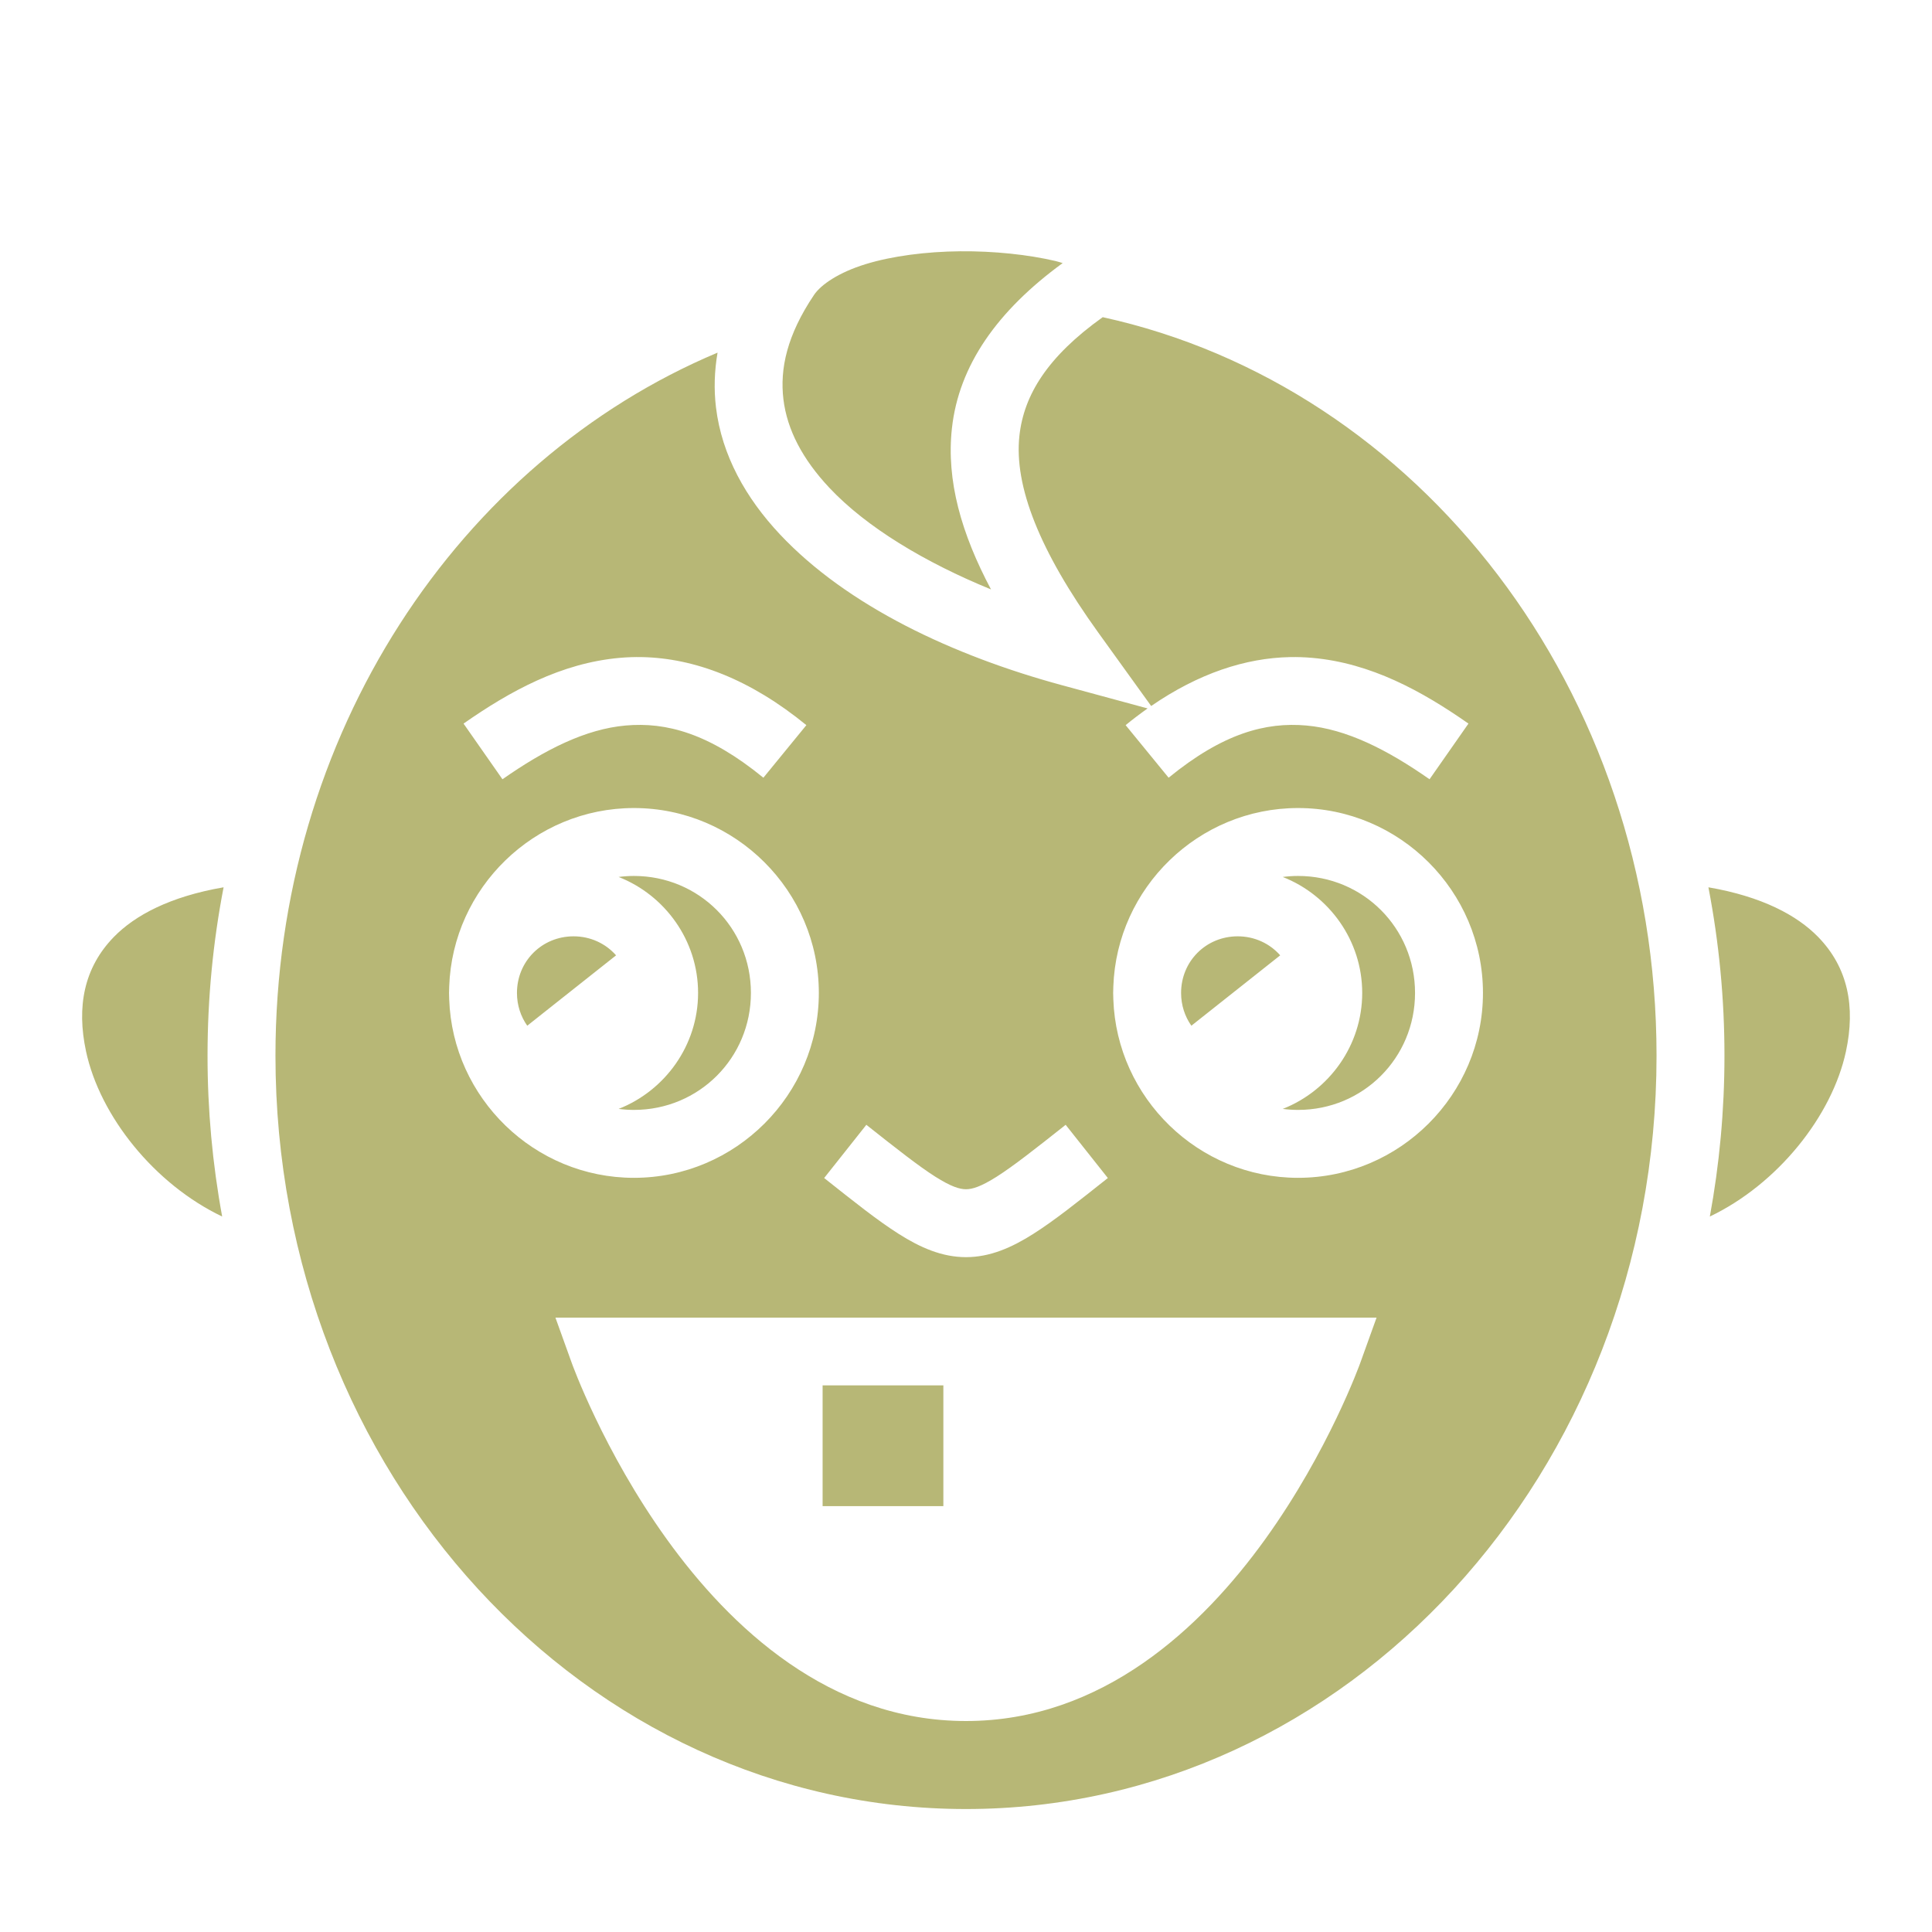
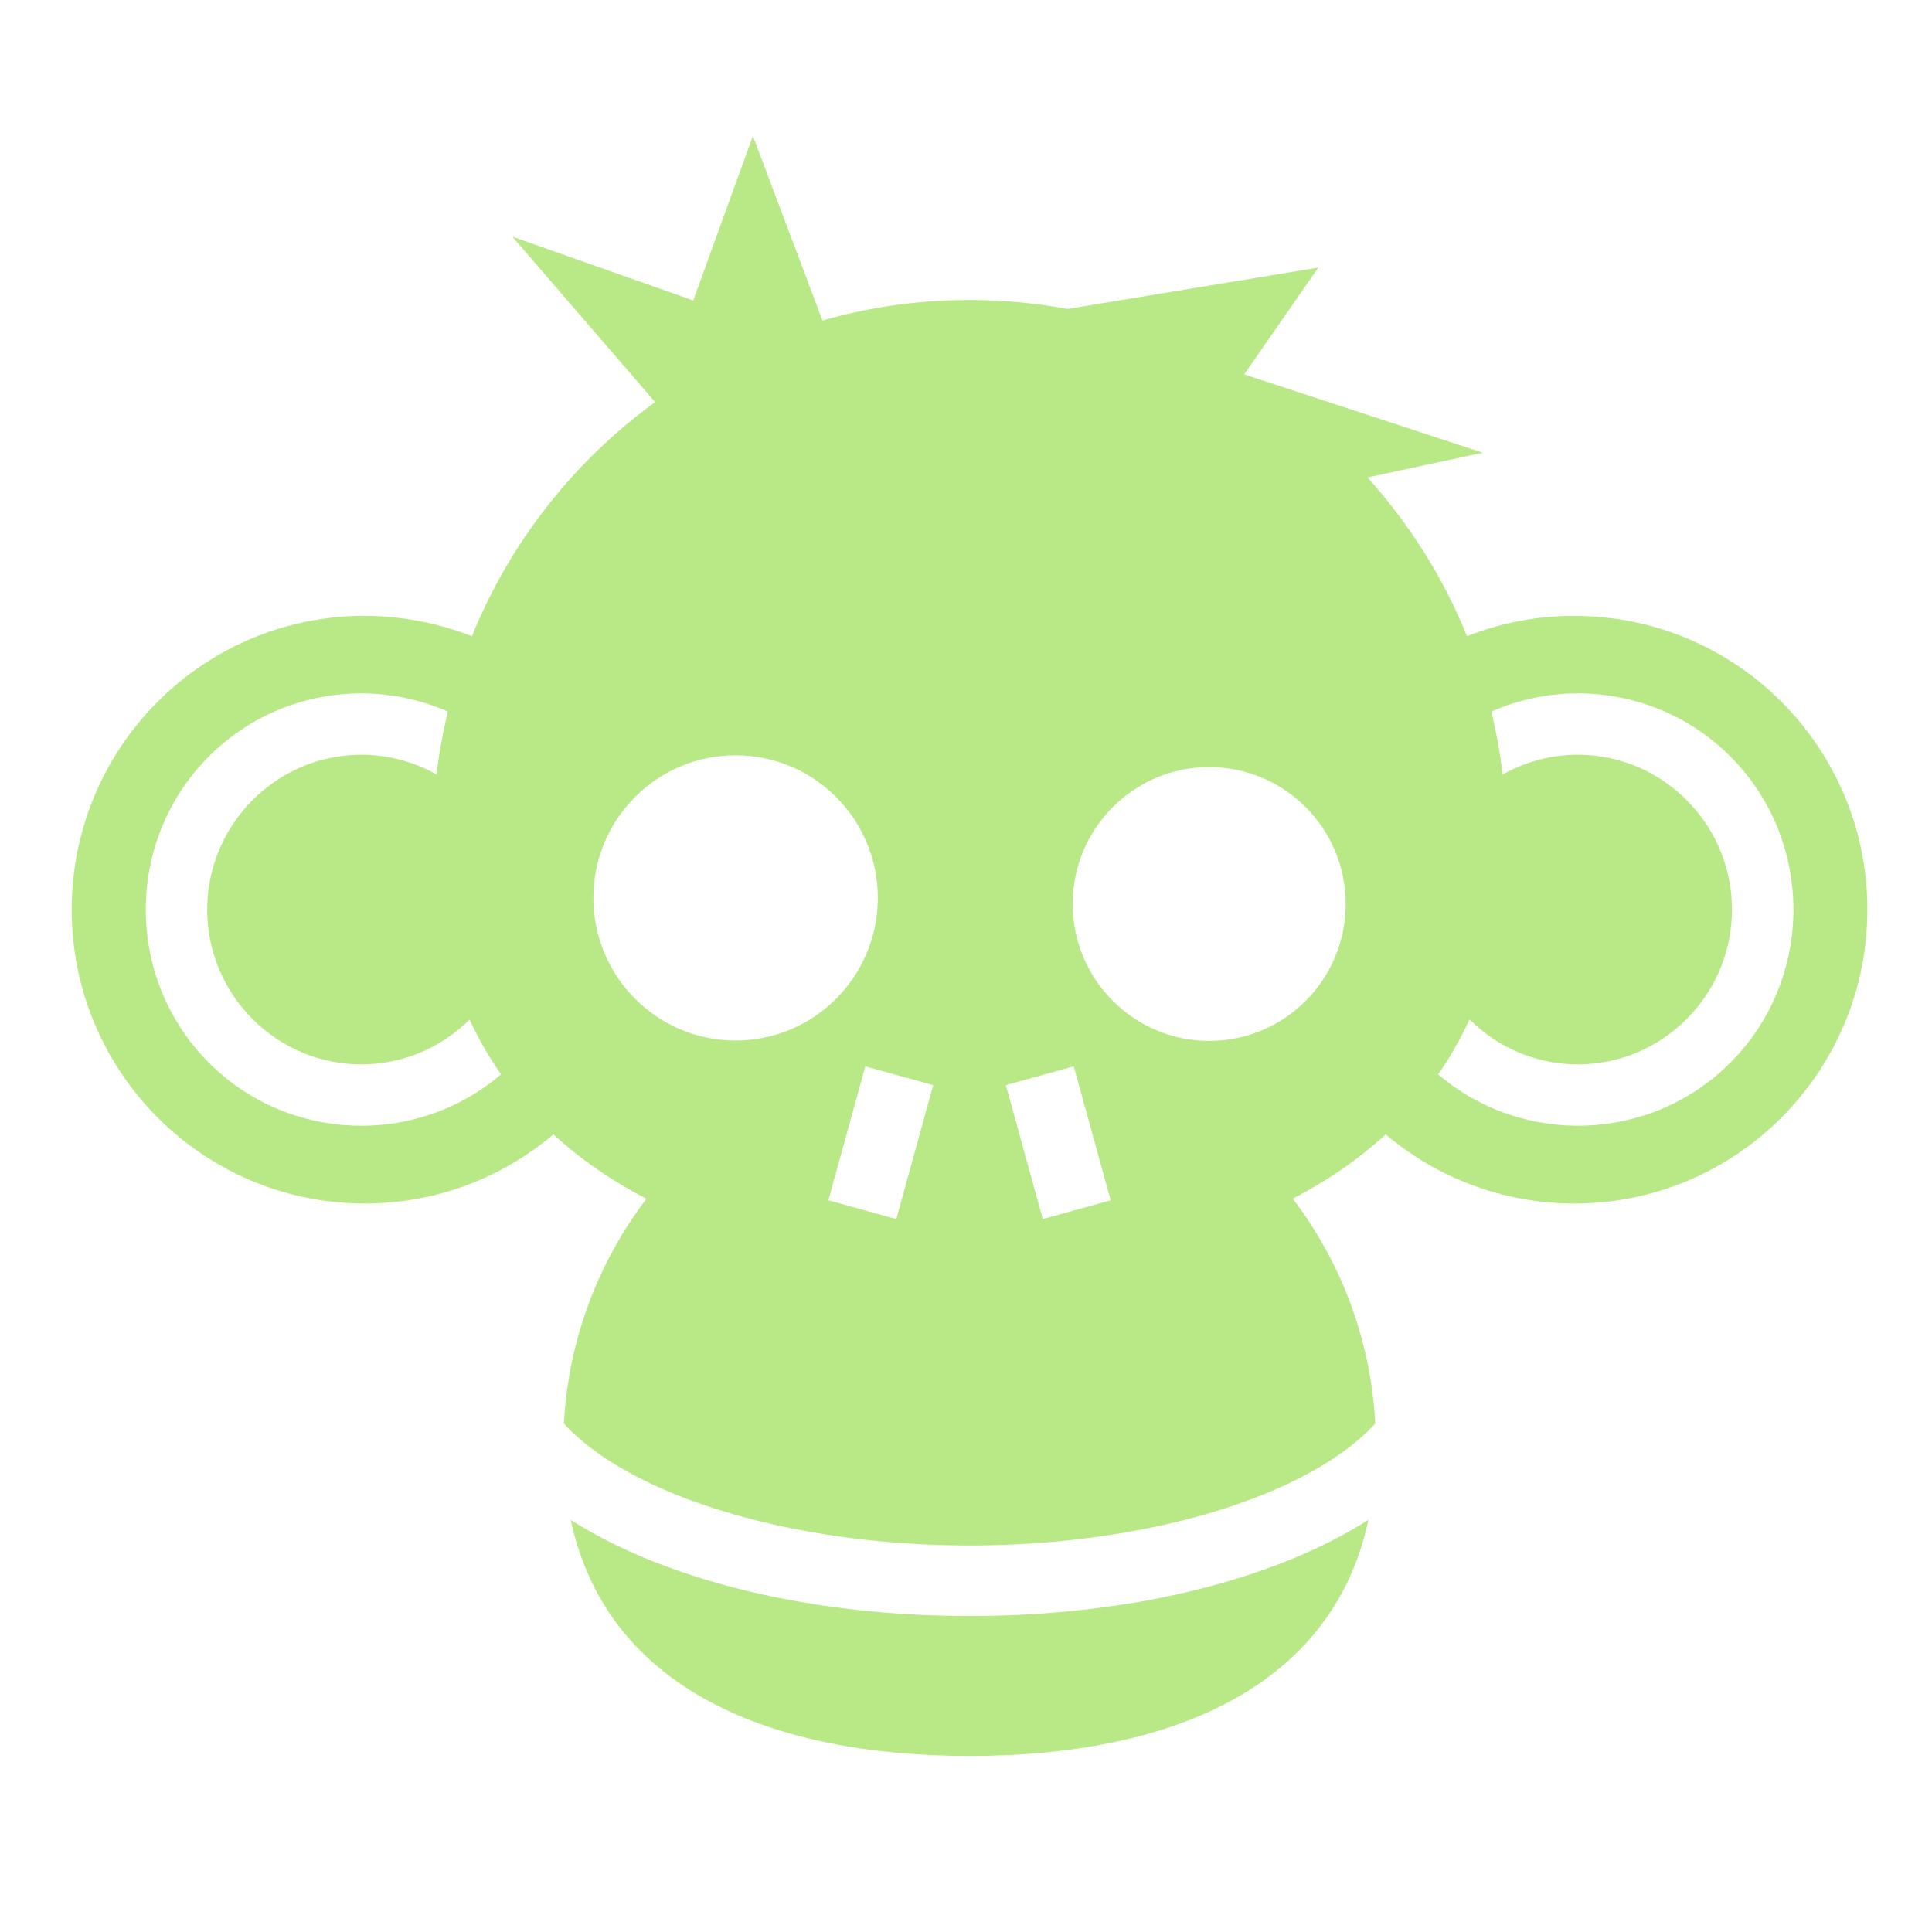
<svg xmlns="http://www.w3.org/2000/svg" viewBox="0 0 512 512" style="height: 512px; width: 512px;">
  <g class="" transform="translate(0,17)" style="">
-     <path d="M254.443 49.593c-9.011.085-18 1.243-25.056 3.412-7.057 2.17-11.811 5.395-13.676 8.17-7.133 10.617-9.076 19.519-8.1 27.63.977 8.11 5.102 15.92 12.159 23.443 9.846 10.495 25.39 19.81 42.857 26.955-7.836-14.753-11.888-28.818-10.357-42.717 1.826-16.589 11.956-31.077 29.351-43.768-.63-.174-1.186-.377-1.85-.533-7.244-1.703-16.316-2.676-25.328-2.592zm37.79 17.461c-14.638 10.454-20.887 20.609-22.075 31.4-1.474 13.394 5.377 30.64 20.887 52.175l14.023 19.468c12.6-8.667 25.012-12.72 36.782-12.959a54.52 54.52 0 0 1 5.888.2c15.544 1.368 29.047 8.774 41.418 17.423l-10.312 14.752c-11.223-7.846-21.99-13.307-32.684-14.248-10.693-.94-22.044 2.044-36.463 13.838l-11.394-13.932a102.983 102.983 0 0 1 5.824-4.43l-22.74-6.167c-28.693-7.783-56.841-20.93-74.742-40.012-8.951-9.54-15.368-20.858-16.903-33.607-.569-4.726-.43-9.582.42-14.502C121.752 105.216 73 177.51 73 262.775c0 110.751 82.246 199.637 183 199.637s183-88.886 183-199.637c0-97.123-63.252-177.427-146.768-195.72zM170.15 157.138c13.872.282 28.637 5.837 43.547 18.033l-11.394 13.932c-14.419-11.794-25.77-14.779-36.463-13.838-10.693.941-21.46 6.402-32.684 14.248l-10.312-14.752c12.371-8.649 25.874-16.055 41.418-17.424a54.52 54.52 0 0 1 5.888-.199zm-2.15 40c26.955 0 49 22.045 49 49s-22.045 48.998-49 48.998c-26.386 0-48.053-21.125-48.957-47.3a32.955 32.955 0 0 1 0-3.395c.904-26.175 22.571-47.303 48.957-47.303zm176 0c26.955 0 49 22.045 49 49s-22.045 48.998-49 48.998c-26.386 0-48.053-21.125-48.957-47.3a32.955 32.955 0 0 1 0-3.395c.904-26.175 22.571-47.303 48.957-47.303zm-176 17.998c-1.378 0-2.73.097-4.059.268C176.22 220.226 185 232.224 185 246.138c0 13.914-8.78 25.91-21.059 30.733 1.329.17 2.681.267 4.059.267 17.228 0 31-13.772 31-31s-13.772-31.002-31-31.002zm176 0c-1.378 0-2.73.097-4.059.268C352.22 220.226 361 232.224 361 246.138c0 13.914-8.78 25.91-21.059 30.733 1.329.17 2.681.267 4.059.267 17.228 0 31-13.772 31-31s-13.772-31.002-31-31.002zm-284.746 3.006c-14.197 2.45-23.466 7.41-29.065 13.145-7.967 8.162-9.918 18.531-7.39 30.328 3.681 17.18 18.154 35.225 36.076 43.775A235.517 235.517 0 0 1 55 262.775c0-15.287 1.47-30.215 4.254-44.633zm393.492 0A235.355 235.355 0 0 1 457 262.775c0 14.575-1.339 28.823-3.875 42.615 17.922-8.55 32.395-26.595 36.076-43.775 2.528-11.797.577-22.166-7.39-30.328-5.599-5.735-14.868-10.695-29.065-13.145zM152 231.136c-8.391 0-15 6.61-15 15.002 0 3.263 1.008 6.248 2.723 8.688l23.545-18.65c-2.732-3.099-6.734-5.04-11.268-5.04zm176 0c-8.391 0-15 6.61-15 15.002 0 3.263 1.008 6.248 2.723 8.688l23.545-18.65c-2.732-3.099-6.734-5.04-11.268-5.04zm-98.41 49.95c8 6.34 13.916 10.984 18.228 13.718 4.313 2.735 6.56 3.356 8.182 3.356 1.623 0 3.87-.621 8.182-3.356 4.312-2.734 10.228-7.378 18.228-13.718l11.18 14.103c-8 6.34-14.084 11.208-19.772 14.815-5.687 3.606-11.44 6.154-17.818 6.154-6.377 0-12.13-2.548-17.818-6.154-5.688-3.607-11.772-8.474-19.772-14.815zm-82.393 51.1h217.606l-4.336 12.046s-8.333 23.283-25.164 46.664C318.472 414.277 292.167 439.09 256 439.09c-36.167 0-62.472-24.812-79.303-48.193-16.83-23.38-25.164-46.664-25.164-46.664zM218 350.137v32h32v-32z" fill="#b7b776" fill-opacity="1" />
+     <path d="M199.53 19.03l-15.81 43.595-47.94-16.906 37.845 43.843c-21.482 15.605-38.455 37.07-48.563 62.062-8.8-3.472-18.373-5.406-28.406-5.406-.67 0-1.334-.018-2 0C52.702 147.284 19 181.725 19 224.062c0 43.008 34.775 77.875 77.656 77.875 19.056 0 36.493-6.887 50-18.313 7.23 6.66 15.522 12.337 24.656 17.063-12.712 16.714-20.686 37.255-21.875 59.593 5.168 5.635 12.93 11.145 23.344 16.033 20.91 9.81 50.94 16.25 84.157 16.25s63.25-6.44 84.157-16.25c10.434-4.897 18.2-10.418 23.375-16.063-1.196-22.333-9.156-42.884-21.876-59.594 9.118-4.72 17.405-10.38 24.625-17.03 13.513 11.425 30.974 18.312 50.03 18.312 42.88 0 77.625-34.867 77.625-77.875 0-43.01-34.744-77.844-77.625-77.844-.67 0-1.334-.018-2 0-9.32.236-18.242 2.122-26.47 5.374-6.306-15.583-15.302-29.785-26.374-42.063l30.563-6.56-63.25-20.75 19.655-28.314-66.438 10.97c-8.427-1.565-17.122-2.376-26-2.376-13.512 0-26.58 1.9-38.968 5.438L199.53 19.03zM95.75 166.75c7.83 0 15.652 1.623 22.938 4.813-1.315 5.45-2.33 11.013-3 16.687-15.55-8.79-35.502-6.516-48.782 6.813-15.997 16.057-15.997 41.915 0 57.968 15.946 16.003 41.523 16.055 57.53.157 2.378 5.172 5.193 10 8.345 14.532-22.403 19.146-56.314 18.1-77.468-3.126-22.243-22.322-22.242-58.768 0-81.094 11.122-11.162 25.784-16.75 40.438-16.75zm322.406 0c14.654 0 29.317 5.588 40.438 16.75 22.243 22.326 22.244 58.772 0 81.094-21.148 21.222-55.062 22.256-77.47 3.125 3.158-4.54 5.935-9.383 8.313-14.564 16.007 15.93 41.607 15.888 57.563-.125 15.997-16.052 15.998-41.91 0-57.968-13.28-13.328-33.232-15.602-48.78-6.812-.67-5.674-1.687-11.237-3-16.688 7.292-3.19 15.106-4.813 22.936-4.812zm-223.22 16.406c20.812 0 37.69 16.908 37.69 37.78 0 20.873-16.878 37.814-37.69 37.814-20.81 0-37.686-16.94-37.686-37.813 0-20.87 16.877-37.78 37.688-37.78zm125.533 3.125c19.97 0 36.155 16.25 36.155 36.282 0 20.032-16.184 36.282-36.156 36.282-19.974 0-36.19-16.25-36.19-36.28 0-20.033 16.216-36.283 36.19-36.283zm-91.158 79.314l18 4.97-9.78 35.498-18-4.968 9.78-35.5zm55.25 0l9.782 35.5-18 4.97-9.78-35.502 17.998-4.968zm78.094 120.156c-4.226 2.705-8.79 5.2-13.625 7.47-24.213 11.362-56.503 18.03-92.092 18.03-35.59 0-67.88-6.668-92.094-18.03-4.822-2.264-9.38-4.743-13.594-7.44 9.62 44.998 53.293 62.564 105.688 62.564 52.407 0 96.112-17.573 105.718-62.594z" fill="#b8e986" fill-opacity="1" />
  </g>
</svg>
